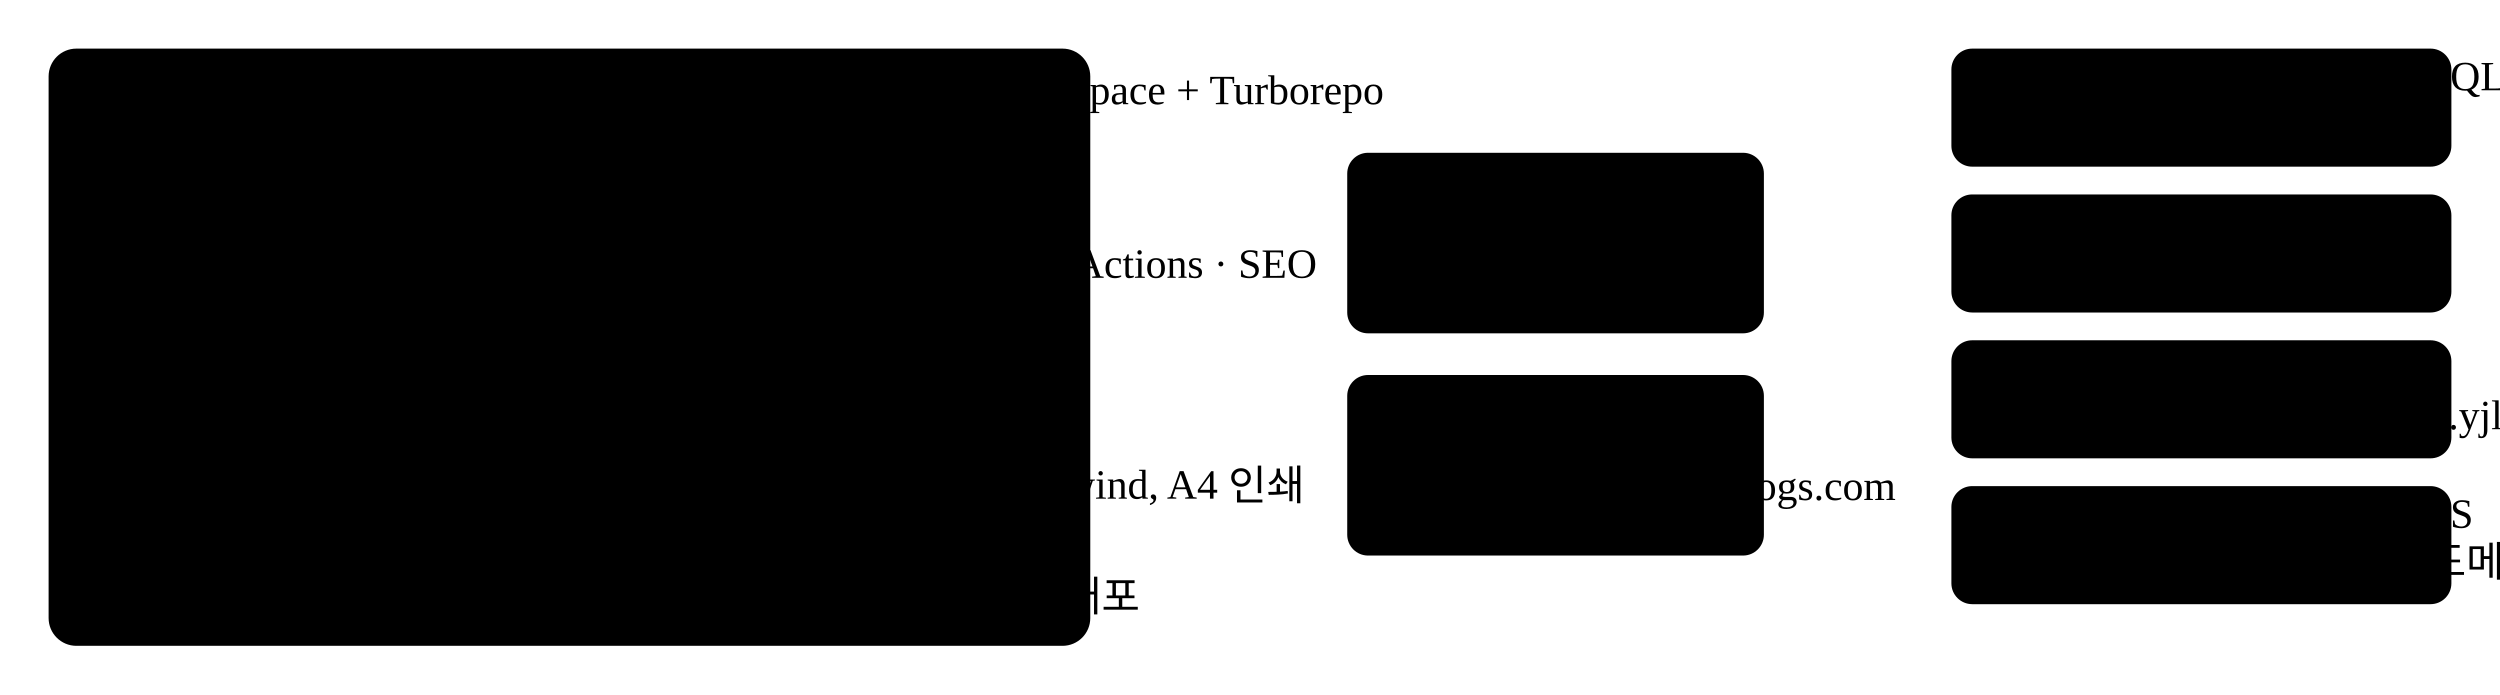
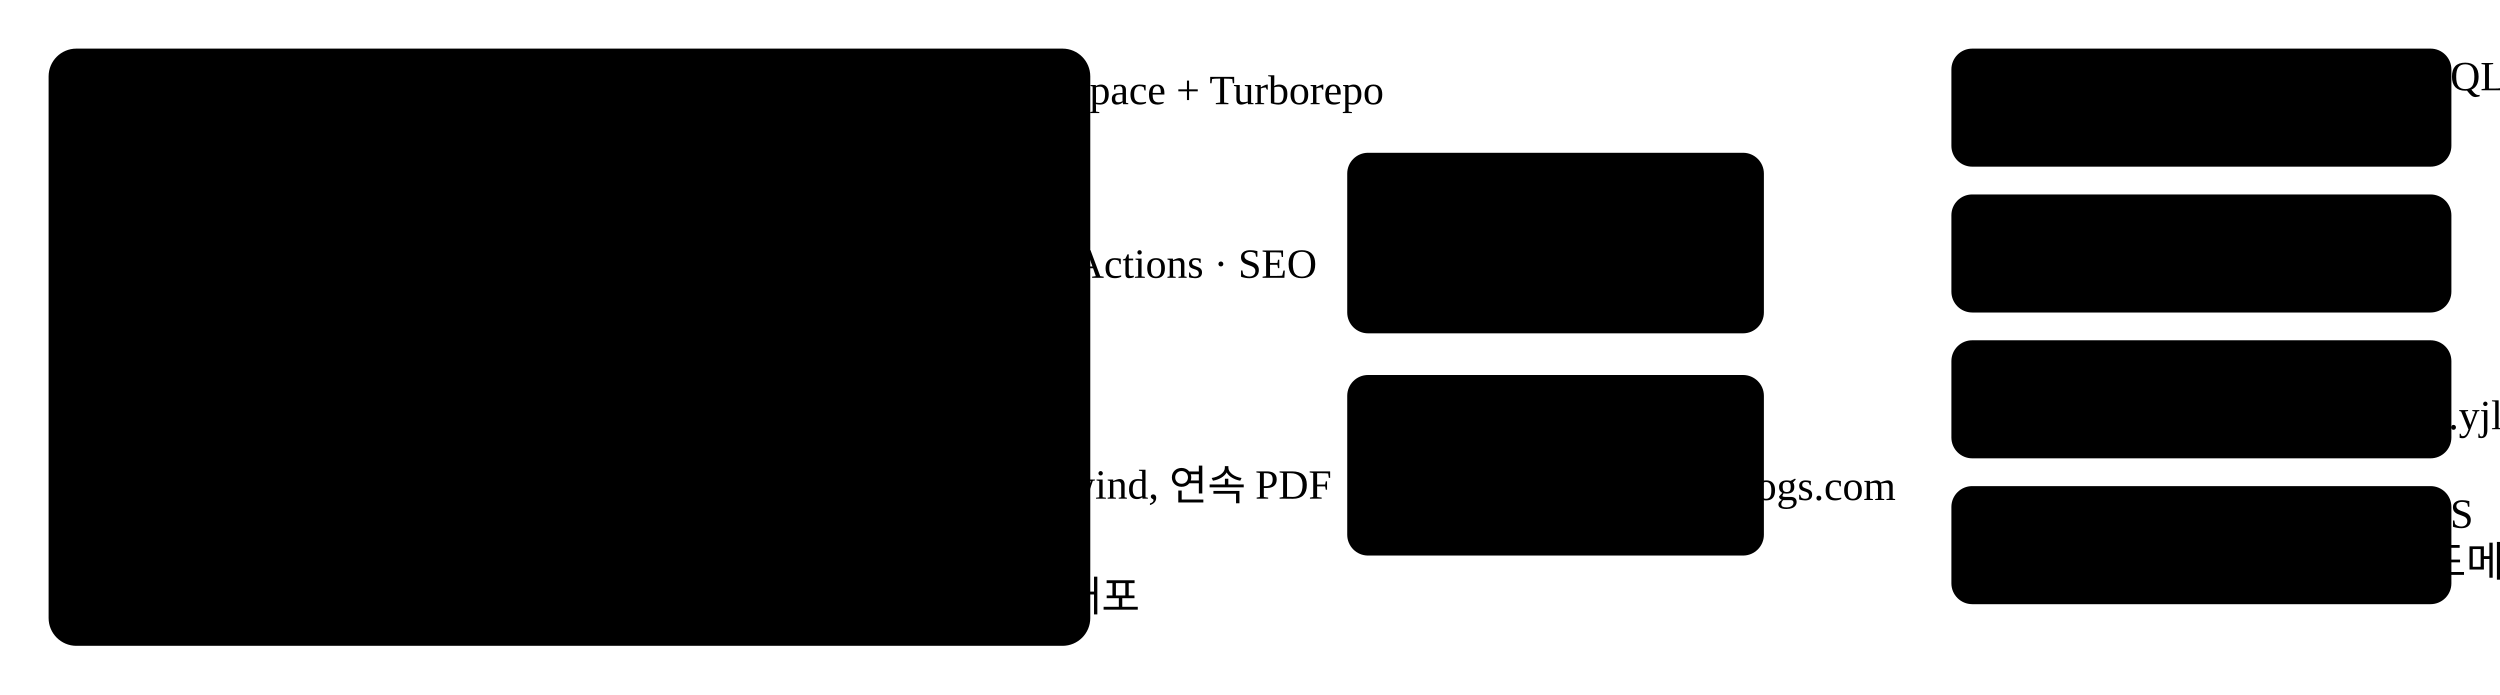
<svg xmlns="http://www.w3.org/2000/svg" viewBox="0 0 720 200" role="img" aria-label="yjlogs 스택 배치와 모노레포 구조">
  <defs>
    <marker id="arrow" viewBox="0 0 10 10" refX="9" refY="5" markerWidth="7" markerHeight="7" orient="auto-start-reverse">
      <path d="M0,0 L10,5 L0,10 z" fill="#1f4e79" />
    </marker>
  </defs>
  <rect x="14" y="14" width="300" height="172" rx="8" class="dg-box-soft" />
  <text x="164" y="30" class="dg-label">GitHub 저장소 — pnpm workspace + Turborepo</text>
  <rect x="30" y="44" width="268" height="52" rx="6" class="dg-box" />
  <text x="164" y="60" class="dg-text">apps/web — Next.js 16</text>
  <text x="164" y="80" class="dg-label">App Router · Drizzle · Server Actions · SEO</text>
  <rect x="30" y="108" width="268" height="52" rx="6" class="dg-box" />
  <text x="164" y="124" class="dg-text">apps/portfolio — Vite</text>
-   <text x="164" y="144" class="dg-label">이 문서. HTML 파티셜 + Tailwind, A4 인쇄</text>
+   <text x="164" y="144" class="dg-label">이 문서. HTML 파티셜 + Tailwind, 연속 PDF</text>
  <text x="164" y="176" class="dg-label">Skip deployments: 바뀐 앱만 배포</text>
  <path d="M316,70 L386,70" class="dg-line" />
  <path d="M316,134 L386,134" class="dg-line" />
  <rect x="388" y="44" width="120" height="52" rx="6" class="dg-box" />
  <text x="448" y="62" class="dg-text">Vercel</text>
  <text x="448" y="80" class="dg-label">yjlogs.com</text>
  <rect x="388" y="108" width="120" height="52" rx="6" class="dg-box" />
  <text x="448" y="126" class="dg-text">Vercel</text>
  <text x="448" y="144" class="dg-label">portfolio.yjlogs.com</text>
  <path d="M510,70 L560,70" class="dg-line" />
  <rect x="562" y="14" width="144" height="34" rx="6" class="dg-box-soft" />
  <text x="634" y="26" class="dg-text">Neon PostgreSQL</text>
  <text x="634" y="40" class="dg-label">Drizzle ORM</text>
  <rect x="562" y="56" width="144" height="34" rx="6" class="dg-box-soft" />
  <text x="634" y="68" class="dg-text">Clerk</text>
  <text x="634" y="82" class="dg-label">관리자 인증</text>
  <rect x="562" y="98" width="144" height="34" rx="6" class="dg-box-soft" />
  <text x="634" y="110" class="dg-text">Cloudflare R2</text>
  <text x="634" y="124" class="dg-label">이미지 · assets.yjlogs.com</text>
  <rect x="562" y="140" width="144" height="34" rx="6" class="dg-box-soft" />
  <text x="634" y="152" class="dg-text">Cloudflare DNS</text>
  <text x="634" y="166" class="dg-label">도메인 · 서브도메인</text>
</svg>
